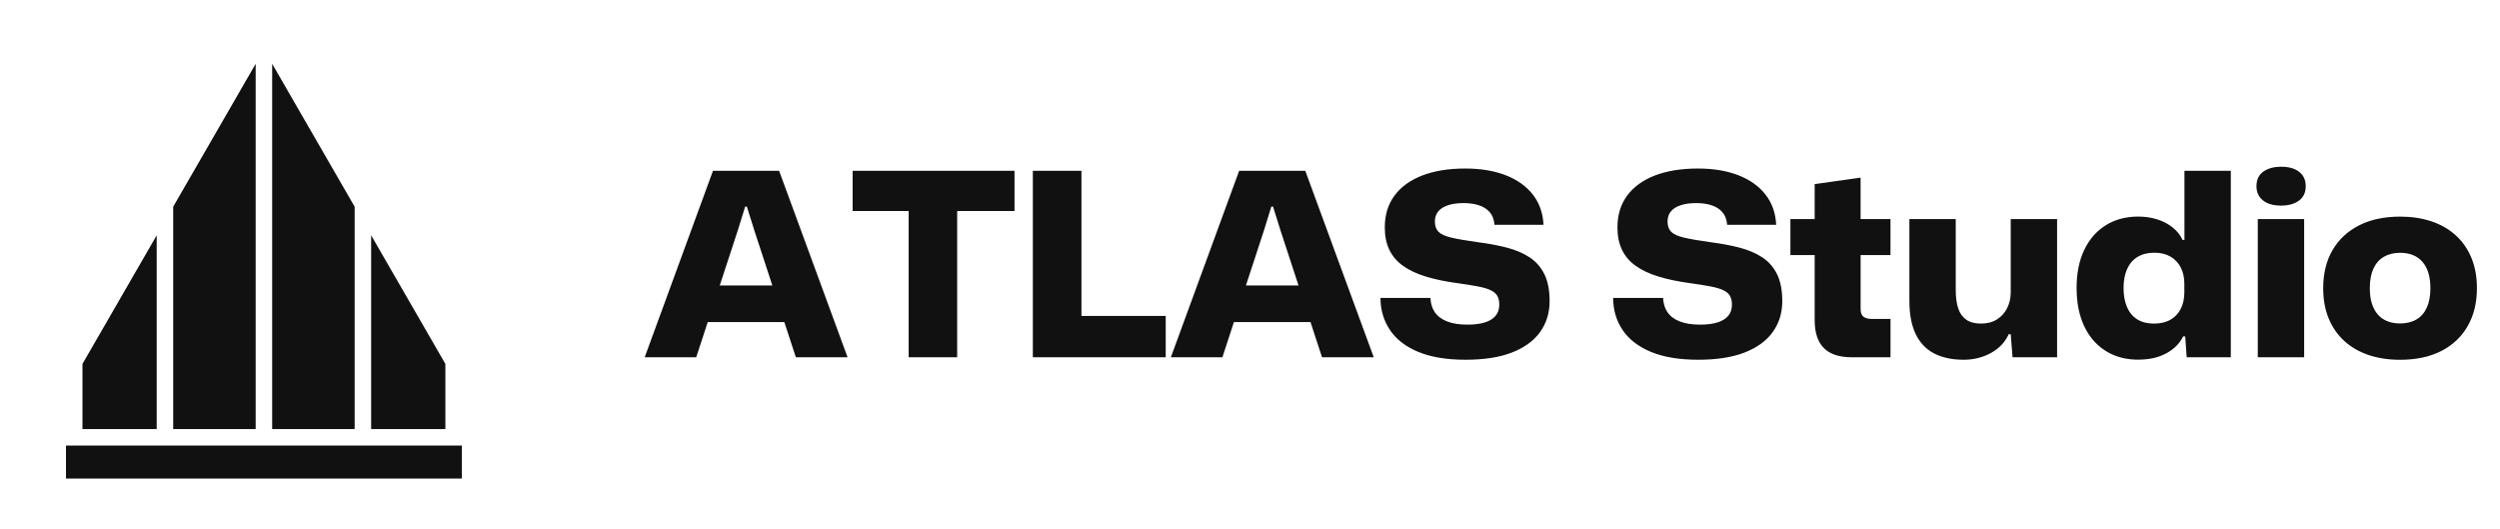
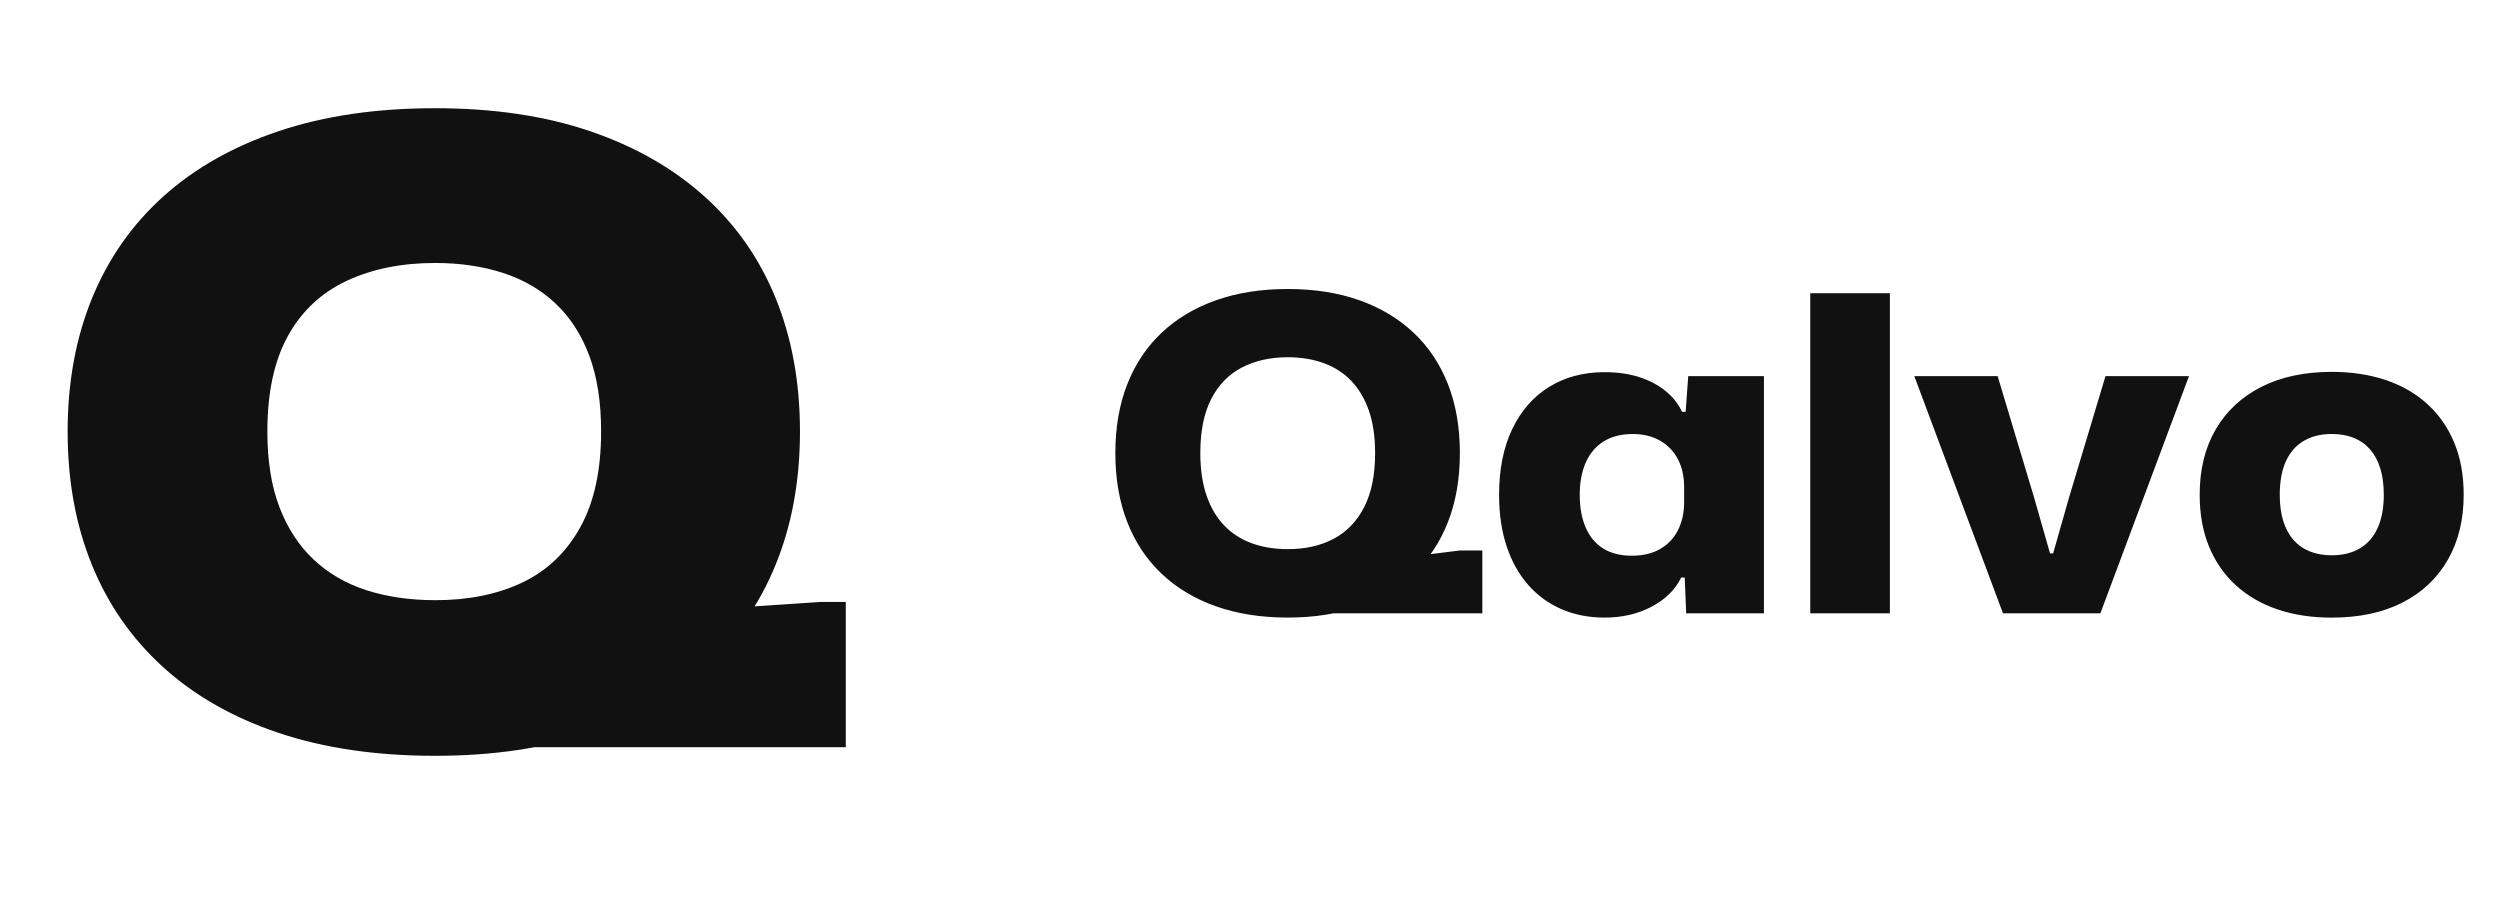
- <svg xmlns="http://www.w3.org/2000/svg" viewBox="0 0 1212 256" width="1212" height="256" role="img" aria-labelledby="t">
+ <svg xmlns="http://www.w3.org/2000/svg" viewBox="0 0 706 256" width="706" height="256" role="img" aria-labelledby="t">
  <g id="symbol">
-     <path fill="#111111" d="M40 208 V176.42 L76 114.07 V208 Z" />
-     <path fill="#111111" d="M84 208 V100.21 L124 30.93 V208 Z" />
-     <path fill="#111111" d="M132 208 V30.93 L172 100.21 V208 Z" />
-     <path fill="#111111" d="M180 208 V114.07 L216 176.42 V208 Z" />
-     <rect fill="#111111" x="32" y="216" width="192" height="16" />
+     <path fill="#111111" transform="translate(16.17,33.00) scale(2.4417)" d="M48.2 58.8 88.3 56.1H91.2V72.9H43.6ZM43.689 73.9Q33.51 73.9 25.605 71.25Q17.7 68.6 12.25 63.65Q6.8 58.7 4.0 51.8Q1.2 44.9 1.2 36.4Q1.2 27.9 4.014 21Q6.829 14.1 12.273 9.2Q17.717 4.3 25.62 1.65Q33.523 -1.0 43.7 -1.0Q53.8 -1.0 61.6 1.65Q69.4 4.3 74.85 9.2Q80.3 14.1 83.1 21Q85.9 27.9 85.9 36.4Q85.9 44.9 83.085 51.8Q80.27 58.7 74.82 63.65Q69.37 68.6 61.569 71.25Q53.769 73.9 43.689 73.9ZM43.747 55.9Q49.5 55.9 53.8 53.85Q58.099 51.8 60.5 47.45Q62.9 43.1 62.9 36.4Q62.9 31.3 61.542 27.65Q60.184 24.0 57.642 21.6Q55.1 19.2 51.55 18.05Q48.0 16.9 43.7 16.9Q37.915 16.9 33.508 18.95Q29.1 21.0 26.7 25.3Q24.3 29.6 24.3 36.4Q24.3 41.5 25.7 45.15Q27.1 48.8 29.65 51.2Q32.2 53.6 35.766 54.75Q39.332 55.9 43.747 55.9Z" />
  </g>
  <g id="wordmark">
-     <path fill="#111111" transform="translate(312,82.80)" d="M0.673 90.396 33.791 0.0H65.862L99.065 90.396H73.984L53.839 28.891L50.223 17.36H49.398L45.815 28.925L25.661 90.396ZM29.637 73.351 35.389 55.606H64.264L69.948 73.351ZM128.702 90.396V17.61H152.226V90.396ZM101.523 19.488V0.0H180.033V19.488ZM188.921 90.396V0.0H212.496V74.524L208.5 70.359H253.368V90.396ZM255.865 90.396 288.983 0.0H321.054L354.257 90.396H329.176L309.031 28.891L305.415 17.36H304.59L301.007 28.925L280.853 90.396ZM284.829 73.351 290.581 55.606H319.456L325.14 73.351ZM398.816 91.601Q385.057 91.601 375.895 87.808Q366.734 84.016 362.154 77.238Q357.574 70.46 357.513 61.654H381.775Q381.878 65.558 383.818 68.47Q385.757 71.383 389.702 72.981Q393.646 74.58 399.755 74.58Q404.62 74.58 408.059 73.537Q411.498 72.494 413.318 70.341Q415.139 68.188 415.139 64.919Q415.139 62.258 414.163 60.594Q413.187 58.93 410.897 57.86Q408.607 56.79 404.738 56.051Q400.869 55.312 395.04 54.501Q386.157 53.315 379.492 51.264Q372.826 49.214 368.416 46.045Q364.007 42.875 361.81 38.287Q359.614 33.699 359.614 27.451Q359.614 18.406 364.317 12.034Q369.021 5.661 377.772 2.281Q386.524 -1.098 398.648 -1.098Q409.947 -1.098 418.324 2.183Q426.701 5.465 431.451 11.575Q436.201 17.685 436.584 26.173H412.817Q412.522 22.337 410.489 20.03Q408.455 17.724 405.183 16.689Q401.911 15.655 397.859 15.655Q393.503 15.655 390.357 16.671Q387.211 17.688 385.56 19.656Q383.908 21.625 383.908 24.573Q383.908 27.721 385.612 29.513Q387.316 31.304 391.802 32.373Q396.289 33.441 404.501 34.583Q412.351 35.575 418.771 37.238Q425.191 38.901 429.848 41.961Q434.504 45.021 437.026 50.145Q439.548 55.269 439.548 63.205Q439.548 71.791 434.905 78.208Q430.263 84.624 421.235 88.112Q412.208 91.601 398.816 91.601ZM511.656 91.601Q497.897 91.601 488.735 87.808Q479.574 84.016 474.994 77.238Q470.414 70.46 470.353 61.654H494.615Q494.718 65.558 496.658 68.47Q498.597 71.383 502.542 72.981Q506.486 74.58 512.595 74.58Q517.46 74.58 520.899 73.537Q524.338 72.494 526.158 70.341Q527.979 68.188 527.979 64.919Q527.979 62.258 527.003 60.594Q526.027 58.93 523.737 57.86Q521.447 56.79 517.578 56.051Q513.709 55.312 507.88 54.501Q498.997 53.315 492.332 51.264Q485.666 49.214 481.256 46.045Q476.847 42.875 474.65 38.287Q472.454 33.699 472.454 27.451Q472.454 18.406 477.157 12.034Q481.861 5.661 490.612 2.281Q499.364 -1.098 511.488 -1.098Q522.787 -1.098 531.164 2.183Q539.541 5.465 544.291 11.575Q549.041 17.685 549.424 26.173H525.657Q525.362 22.337 523.329 20.03Q521.295 17.724 518.023 16.689Q514.751 15.655 510.699 15.655Q506.343 15.655 503.197 16.671Q500.051 17.688 498.4 19.656Q496.748 21.625 496.748 24.573Q496.748 27.721 498.452 29.513Q500.156 31.304 504.642 32.373Q509.129 33.441 517.341 34.583Q525.191 35.575 531.611 37.238Q538.031 38.901 542.688 41.961Q547.344 45.021 549.866 50.145Q552.388 55.269 552.388 63.205Q552.388 71.791 547.745 78.208Q543.103 84.624 534.075 88.112Q525.048 91.601 511.656 91.601ZM586.074 90.396Q576.965 90.396 572.534 85.918Q568.103 81.44 568.103 72.318V40.859H556.34V23.418H568.103V6.454L590.376 3.318V23.418H604.868V40.859H590.385V66.899Q590.385 69.751 591.82 70.782Q593.255 71.814 595.662 71.814H604.886V90.396ZM640.313 91.601Q632.076 91.601 626.166 88.61Q620.256 85.62 617.148 79.254Q614.041 72.888 614.041 62.987V23.418H636.527V57.957Q636.527 63.006 637.695 66.616Q638.863 70.225 641.573 72.147Q644.283 74.07 648.77 74.07Q653.357 74.07 656.553 72.031Q659.748 69.992 661.47 66.538Q663.192 63.084 663.192 58.904V23.418H685.678V90.396H664.074L663.192 79.227H662.211Q659.531 85.08 653.563 88.34Q647.596 91.601 640.313 91.601ZM724.931 91.558Q718.26 91.558 712.784 89.181Q707.307 86.804 703.35 82.303Q699.393 77.802 697.262 71.366Q695.132 64.931 695.132 56.873Q695.132 46.049 698.874 38.286Q702.615 30.523 709.35 26.36Q716.085 22.196 725.033 22.196Q730.004 22.196 734.258 23.555Q738.511 24.914 741.688 27.443Q744.864 29.971 746.54 33.506H747.442V0.0H769.928V90.396H748.529L747.817 80.289H746.795Q744.404 85.296 738.756 88.427Q733.108 91.558 724.931 91.558ZM732.627 74.082Q737.431 74.082 740.722 72.162Q744.013 70.241 745.702 66.821Q747.391 63.4 747.391 59.011V54.734Q747.391 50.226 745.647 46.858Q743.903 43.49 740.665 41.602Q737.427 39.714 732.904 39.714Q728.034 39.714 724.688 41.761Q721.342 43.809 719.625 47.642Q717.908 51.476 717.908 56.873Q717.908 62.137 719.57 66.032Q721.232 69.928 724.522 72.005Q727.813 74.082 732.627 74.082ZM783.011 90.396V23.418H805.496V90.396ZM794.315 16.875Q788.639 16.875 785.503 14.329Q782.368 11.782 782.368 7.454Q782.368 2.801 785.682 0.416Q788.996 -1.968 794.315 -1.968Q799.992 -1.968 803.128 0.544Q806.263 3.056 806.263 7.454Q806.263 12.088 802.949 14.482Q799.635 16.875 794.315 16.875ZM852.028 91.618Q843.618 91.618 836.78 89.315Q829.942 87.012 825.004 82.529Q820.067 78.046 817.401 71.603Q814.736 65.16 814.736 56.934Q814.736 46.228 819.262 38.465Q823.788 30.701 832.149 26.457Q840.51 22.214 852.028 22.214Q860.429 22.214 867.267 24.517Q874.105 26.82 879.033 31.302Q883.962 35.785 886.627 42.21Q889.292 48.634 889.292 56.925Q889.292 67.498 884.796 75.314Q880.3 83.13 871.976 87.374Q863.651 91.618 852.028 91.618ZM852.019 74.013Q856.645 74.013 859.945 72.08Q863.245 70.147 864.987 66.32Q866.729 62.493 866.729 56.925Q866.729 52.683 865.737 49.475Q864.745 46.267 862.849 44.1Q860.953 41.933 858.238 40.846Q855.522 39.758 852.028 39.758Q847.453 39.758 844.148 41.696Q840.844 43.634 839.097 47.433Q837.35 51.232 837.35 56.934Q837.35 61.158 838.342 64.34Q839.334 67.523 841.235 69.681Q843.135 71.838 845.858 72.926Q848.58 74.013 852.019 74.013Z" />
+     <path fill="#111111" transform="translate(312,82.80)" d="M53.91 78.442 100.232 72.657H106.614V90.396H51.674ZM51.663 91.601Q40.37 91.601 31.389 88.425Q22.409 85.25 16.039 79.222Q9.669 73.195 6.321 64.592Q2.973 55.99 2.973 45.154Q2.973 34.3 6.334 25.725Q9.695 17.15 16.057 11.157Q22.419 5.164 31.398 1.989Q40.378 -1.187 51.67 -1.187Q62.933 -1.187 71.883 1.989Q80.833 5.164 87.203 11.166Q93.572 17.168 96.921 25.734Q100.269 34.3 100.269 45.154Q100.269 56.008 96.907 64.61Q93.545 73.212 87.171 79.231Q80.797 85.25 71.851 88.425Q62.905 91.601 51.663 91.601ZM51.697 72.274Q59.178 72.274 64.703 69.315Q70.228 66.355 73.279 60.339Q76.331 54.323 76.331 45.154Q76.331 38.221 74.577 33.169Q72.822 28.117 69.586 24.75Q66.35 21.384 61.792 19.736Q57.235 18.089 51.67 18.089Q44.226 18.089 38.65 21.012Q33.074 23.935 30.022 29.925Q26.971 35.916 26.971 45.154Q26.971 52.069 28.746 57.185Q30.521 62.301 33.757 65.64Q36.993 68.979 41.529 70.627Q46.064 72.274 51.697 72.274ZM141.139 91.609Q134.477 91.609 128.981 89.231Q123.485 86.852 119.538 82.357Q115.592 77.861 113.466 71.441Q111.34 65.021 111.34 56.949Q111.34 46.091 115.077 38.324Q118.815 30.557 125.524 26.428Q132.234 22.298 141.126 22.298Q146.637 22.298 150.95 23.7Q155.264 25.101 158.346 27.609Q161.429 30.116 163.018 33.515H164.025L164.757 23.418H186.136V90.396H164.175L163.77 80.289H162.768Q160.255 85.449 154.416 88.529Q148.576 91.609 141.139 91.609ZM148.793 74.133Q153.611 74.133 156.924 72.178Q160.236 70.223 161.918 66.802Q163.599 63.382 163.599 59.062V54.743Q163.599 50.277 161.863 46.922Q160.126 43.567 156.841 41.666Q153.556 39.765 149.069 39.765Q144.285 39.765 140.961 41.799Q137.636 43.834 135.876 47.685Q134.116 51.535 134.116 56.949Q134.116 62.256 135.786 66.147Q137.457 70.038 140.731 72.086Q144.006 74.133 148.793 74.133ZM199.219 90.396V0.0H221.704V90.396ZM253.64 90.396 228.6 23.418H252.134L262.436 57.734L266.927 73.475H267.806L272.288 57.734L282.59 23.418H306.171L281.148 90.396ZM346.48 91.618Q338.07 91.618 331.232 89.315Q324.394 87.012 319.456 82.529Q314.519 78.046 311.853 71.603Q309.188 65.16 309.188 56.934Q309.188 46.228 313.714 38.465Q318.24 30.701 326.601 26.457Q334.962 22.214 346.48 22.214Q354.881 22.214 361.719 24.517Q368.557 26.82 373.485 31.302Q378.414 35.785 381.079 42.21Q383.744 48.634 383.744 56.925Q383.744 67.498 379.248 75.314Q374.752 83.13 366.428 87.374Q358.103 91.618 346.48 91.618ZM346.471 74.013Q351.097 74.013 354.397 72.08Q357.697 70.147 359.439 66.32Q361.181 62.493 361.181 56.925Q361.181 52.683 360.189 49.475Q359.197 46.267 357.301 44.1Q355.405 41.933 352.69 40.846Q349.974 39.758 346.48 39.758Q341.905 39.758 338.6 41.696Q335.296 43.634 333.549 47.433Q331.802 51.232 331.802 56.934Q331.802 61.158 332.794 64.34Q333.786 67.523 335.687 69.681Q337.587 71.838 340.31 72.926Q343.032 74.013 346.471 74.013Z" />
  </g>
</svg>
